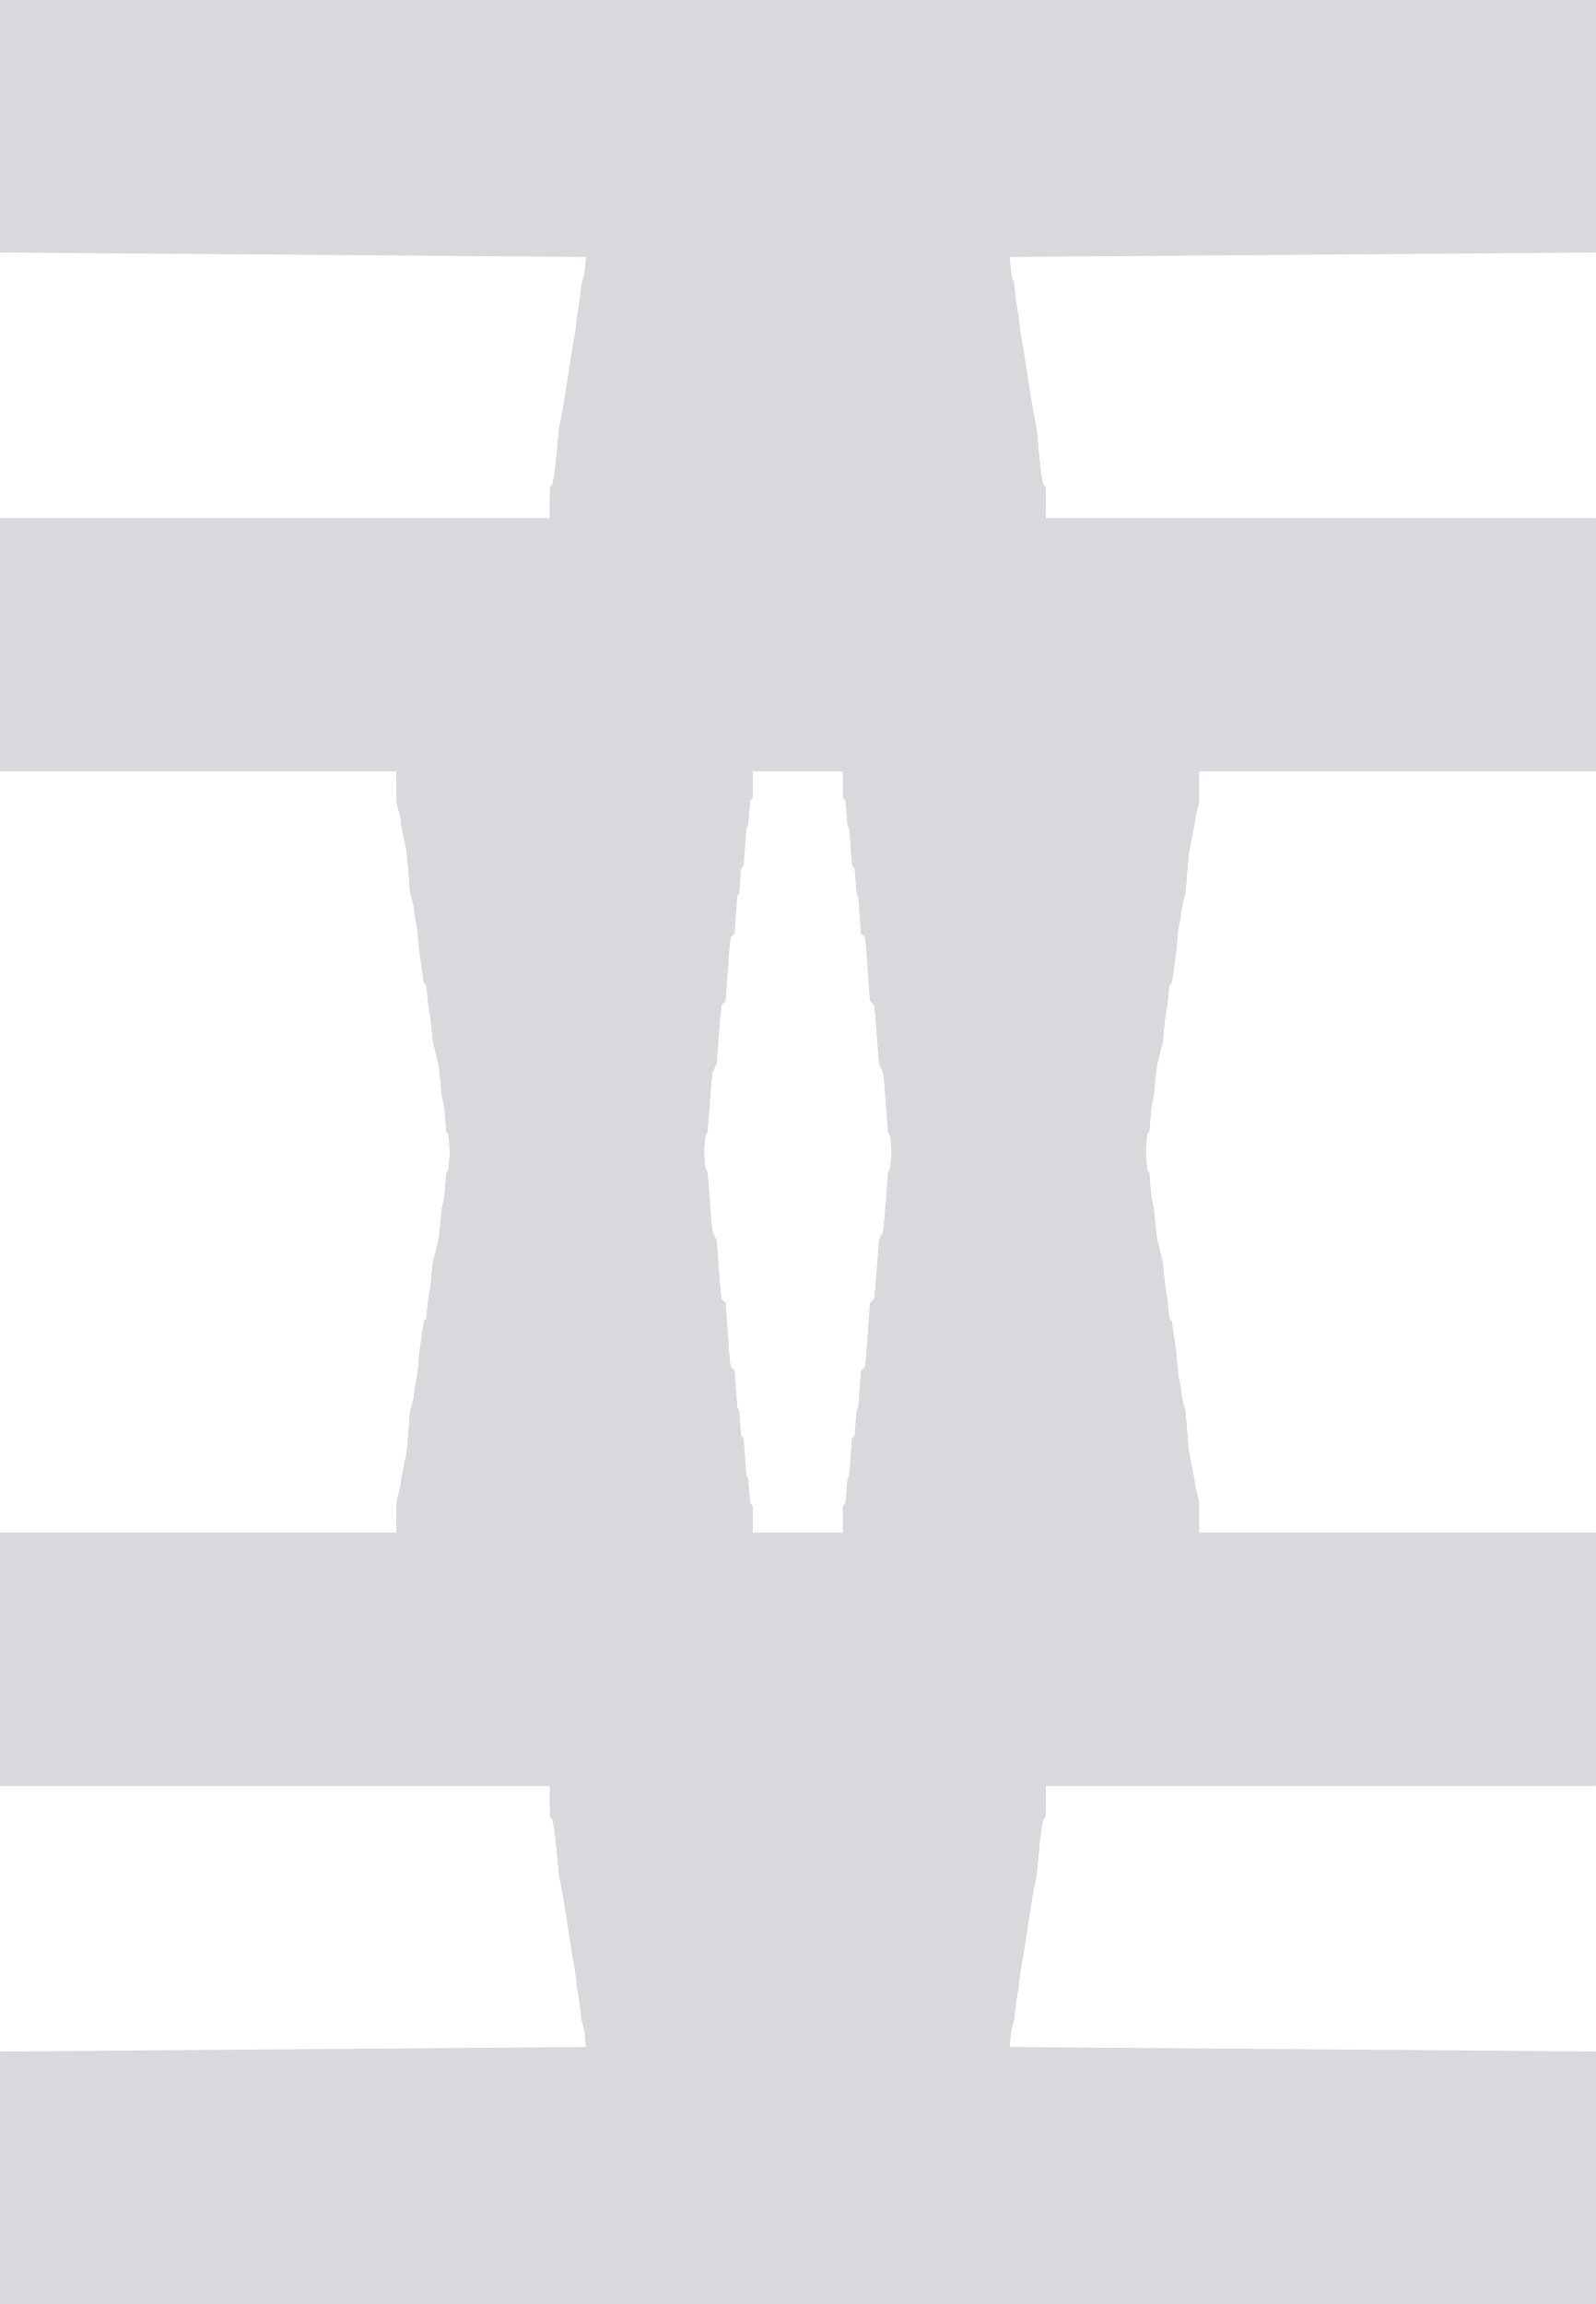
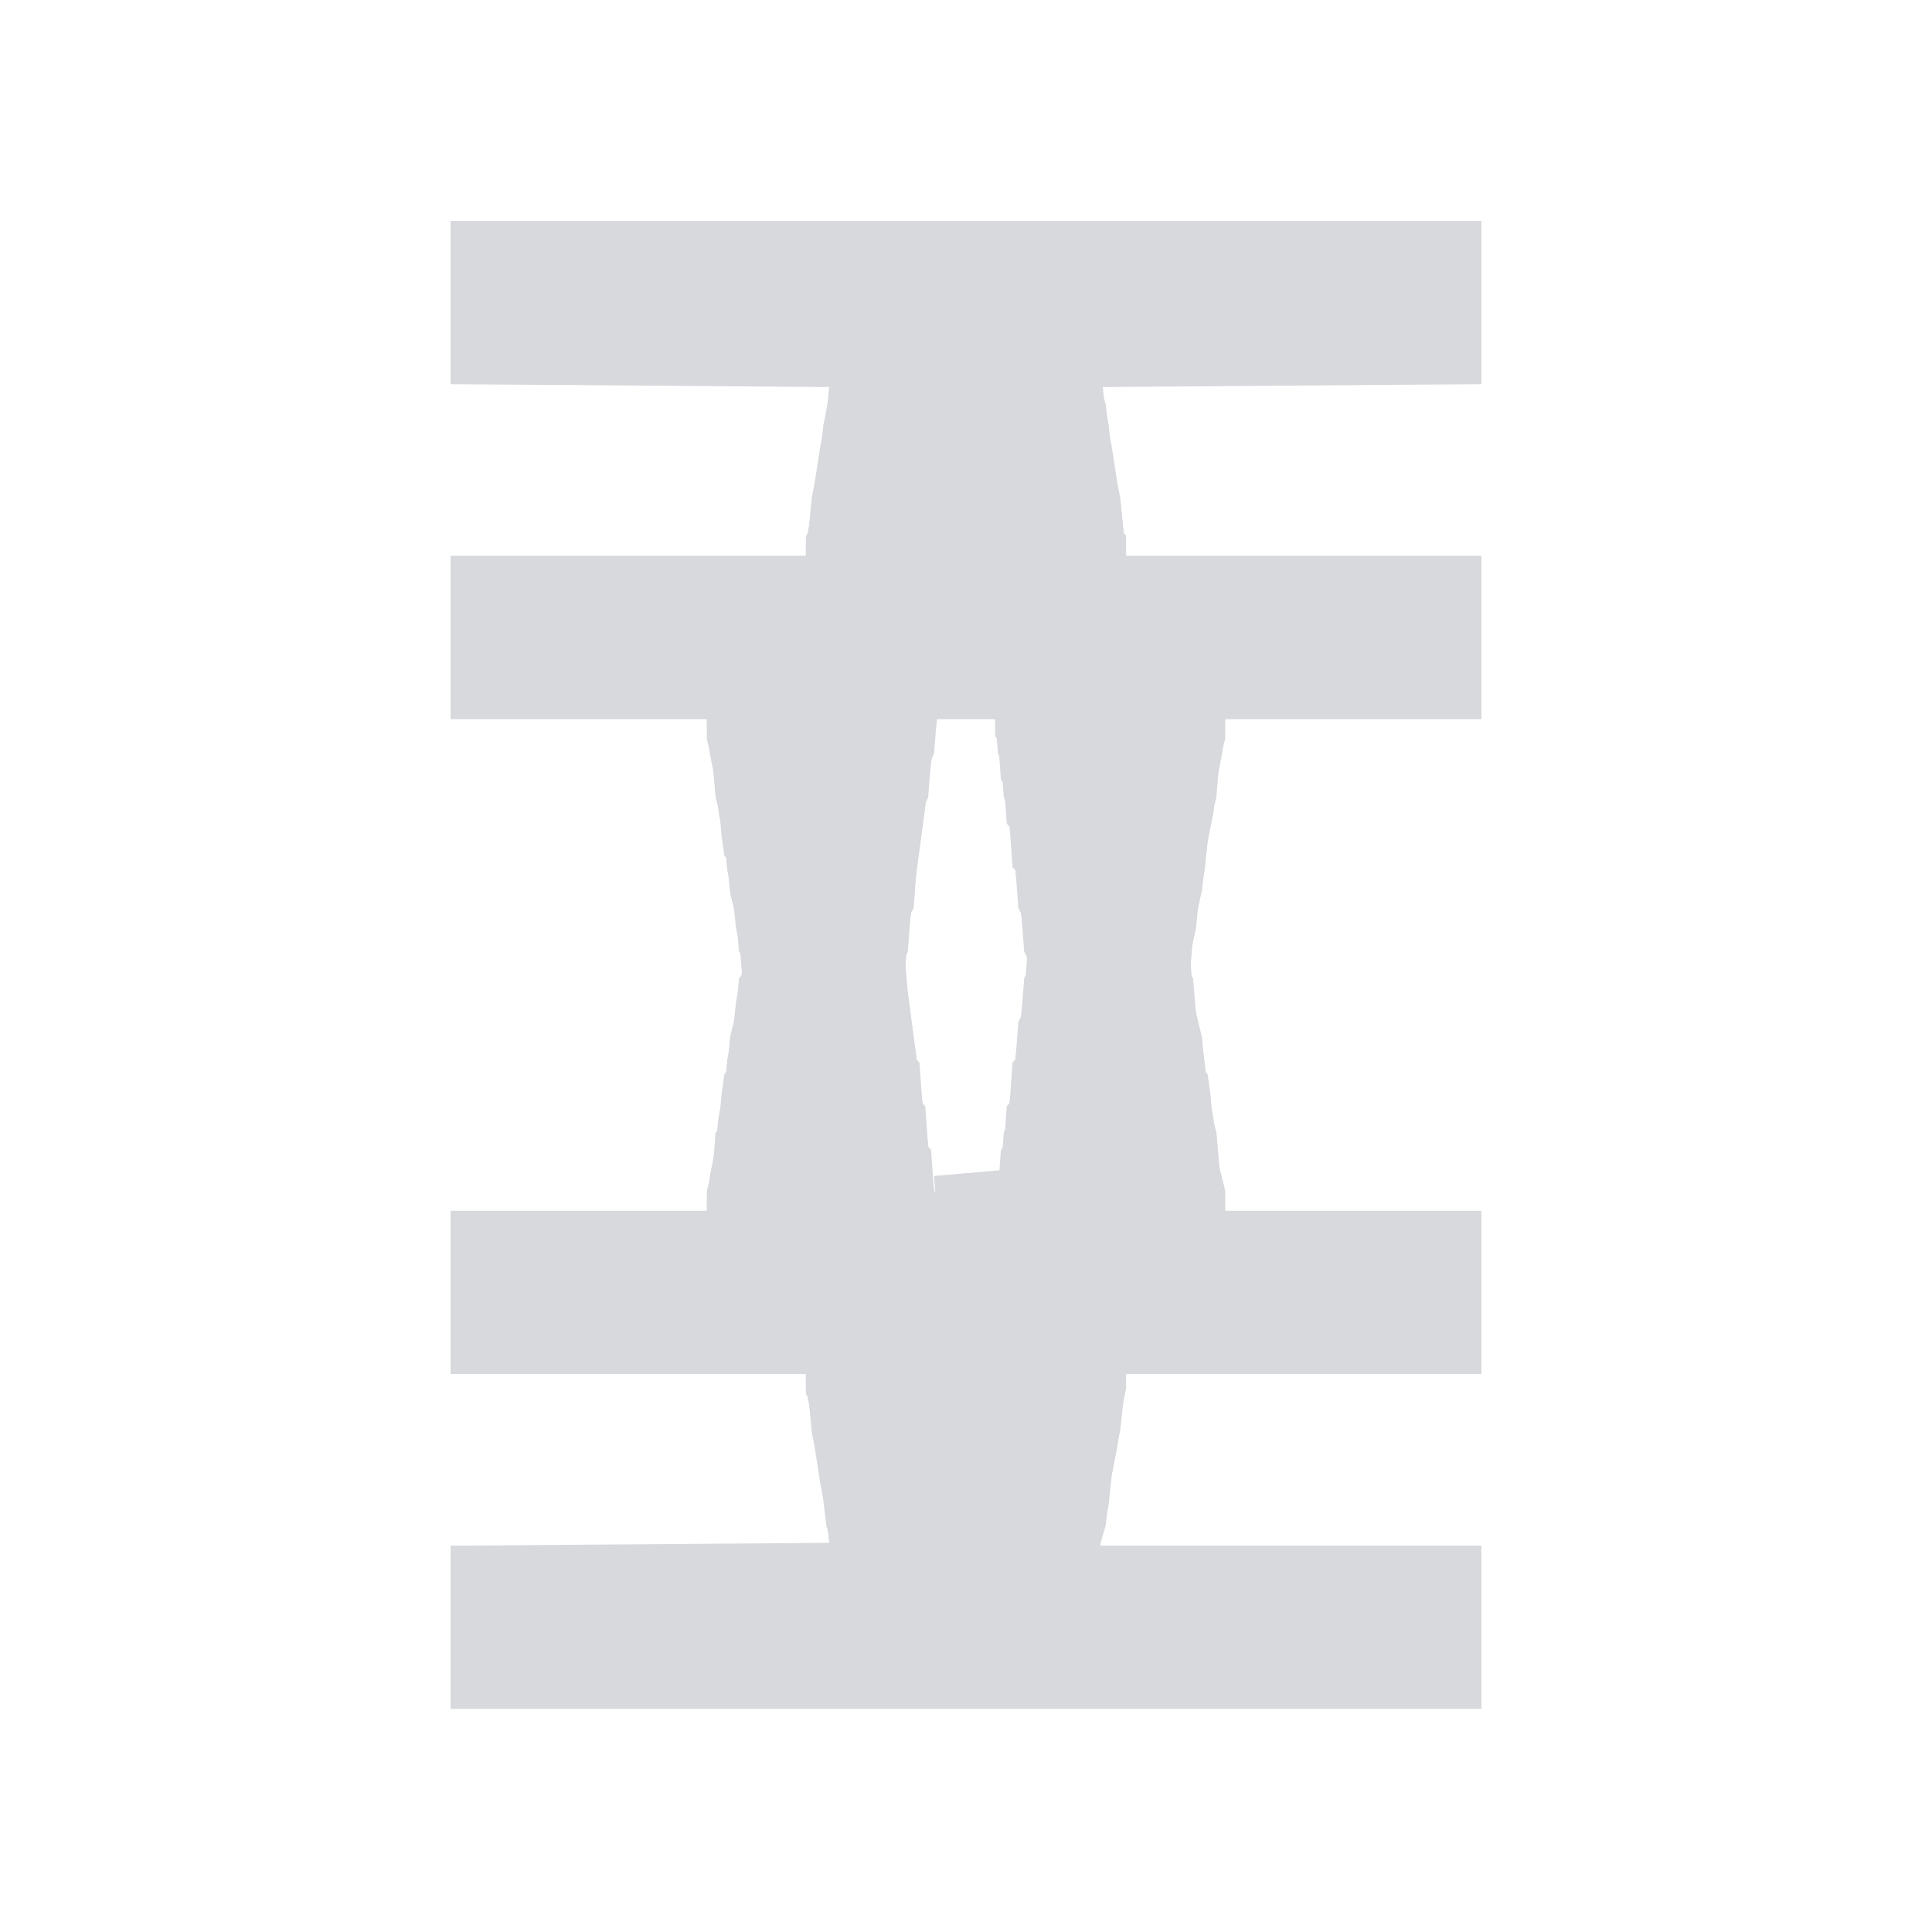
- <svg xmlns="http://www.w3.org/2000/svg" width="480" height="693" viewBox="0 0 480 693" fill="none">
+ <svg xmlns="http://www.w3.org/2000/svg" width="512" height="512" viewBox="-210 -103 900 900" fill="none">
  <path d="M0 0H480V75.945H302.373L306.441 94.931L307.797 108.493L309.153 117.986L311.864 130.192L314.576 155.959H480V231.904H360.678V241.397L357.966 252.247L356.61 268.521L353.898 279.37L352.542 288.863L349.831 311.918L347.119 324.123L345.763 333.616L344.407 349.89L347.119 368.877L349.831 381.082L352.542 404.137L355.254 417.699L356.61 431.26L357.966 440.753L360.678 452.959V461.096H480V537.041H314.576L311.864 562.808L307.797 584.507L305.085 607.562L302.373 617.055H480V693H0V617.055H177.627L174.915 604.849L172.203 584.507L169.492 570.945L168.136 557.384L165.424 543.822V537.041H0V461.096H119.322V451.603L122.034 440.753L123.39 424.479L124.746 423.123L126.102 406.849L127.458 397.356L128.814 396L130.169 379.726L132.881 368.877L134.237 352.603L135.593 351.247V341.753L132.881 329.548L131.525 315.986L128.814 302.425L127.458 288.863L124.746 275.301L123.39 261.74L120.678 248.178L119.322 234.616V231.904H0V155.959H165.424V146.466L166.78 145.11L168.136 128.836L169.492 122.055L172.203 104.425L174.915 90.863L176.271 77.301L0 75.945V0ZM226.441 231.904L211.525 343.11L212.881 359.384L226.441 461.096H253.559V452.959L254.915 451.603L256.271 432.616L257.627 431.26L258.983 412.274L260.339 410.918L261.695 391.931L263.051 390.575L268.475 349.89V343.11L267.119 340.397L265.763 322.767L264.407 320.055L263.051 302.425L258.983 271.233L257.627 268.521L256.271 250.89L254.915 248.178L253.559 231.904H226.441Z" fill="#D7D9DD" />
  <path d="M480 0H0V75.945H177.627L173.559 94.931L172.203 108.493L170.847 117.986L168.136 130.192L165.424 155.959H0V231.904H119.322V241.397L122.034 252.247L123.39 268.521L126.102 279.37L127.458 288.863L130.169 311.918L132.881 324.123L134.237 333.616L135.593 349.89L132.881 368.877L130.169 381.082L127.458 404.137L124.746 417.699L123.39 431.26L122.034 440.753L119.322 452.959V461.096H0V537.041H165.424L168.136 562.808L172.203 584.507L174.915 607.562L177.627 617.055H0V693H480V617.055H302.373L305.085 604.849L307.797 584.507L310.508 570.945L311.864 557.384L314.576 543.822V537.041H480V461.096H360.678V451.603L357.966 440.753L356.61 424.479L355.254 423.123L353.898 406.849L352.542 397.356L351.186 396L349.831 379.726L347.119 368.877L345.763 352.603L344.407 351.247V341.753L347.119 329.548L348.475 315.986L351.186 302.425L352.542 288.863L355.254 275.301L356.61 261.74L359.322 248.178L360.678 234.616V231.904H480V155.959H314.576V146.466L313.22 145.11L311.864 128.836L310.508 122.055L307.797 104.425L305.085 90.863L303.729 77.301L480 75.945V0ZM253.559 231.904L268.475 343.11L267.119 359.384L253.559 461.096H226.441V452.959L225.085 451.603L223.729 432.616L222.373 431.26L221.017 412.274L219.661 410.918L218.305 391.931L216.949 390.575L211.525 349.89V343.11L212.881 340.397L214.237 322.767L215.593 320.055L216.949 302.425L221.017 271.233L222.373 268.521L223.729 250.89L225.085 248.178L226.441 231.904H253.559Z" fill="#D7D9DD" />
-   <path d="M0 693H480V617.055H302.373L306.441 598.068L307.797 584.507L309.153 575.014L311.864 562.808L314.576 537.041H480V461.096H360.678V451.603L357.966 440.753L356.61 424.479L353.898 413.63L352.542 404.137L349.831 381.082L347.119 368.877L345.763 359.384L344.407 343.11L347.119 324.123L349.831 311.918L352.542 288.863L355.254 275.301L356.61 261.74L357.966 252.247L360.678 240.041V231.904H480V155.959H314.576L311.864 130.192L307.797 108.493L305.085 85.438L302.373 75.945H480V0H0V75.945H177.627L174.915 88.151L172.203 108.493L169.492 122.055L168.136 135.616L165.424 149.178V155.959H0V231.904H119.322V241.397L122.034 252.247L123.39 268.521L124.746 269.877L126.102 286.151L127.458 295.644L128.814 297L130.169 313.274L132.881 324.123L134.237 340.397L135.593 341.753V351.247L132.881 363.452L131.525 377.014L128.814 390.575L127.458 404.137L124.746 417.699L123.39 431.26L120.678 444.822L119.322 458.384V461.096H0V537.041H165.424V546.534L166.78 547.89L168.136 564.164L169.492 570.945L172.203 588.575L174.915 602.137L176.271 615.699L0 617.055V693ZM226.441 461.096L211.525 349.89L212.881 333.616L226.441 231.904H253.559V240.041L254.915 241.397L256.271 260.384L257.627 261.74L258.983 280.726L260.339 282.082L261.695 301.068L263.051 302.425L268.475 343.11V349.89L267.119 352.603L265.763 370.233L264.407 372.945L263.051 390.575L258.983 421.767L257.627 424.479L256.271 442.11L254.915 444.822L253.559 461.096H226.441Z" fill="#D7D9DD" />
-   <path d="M480 693H0V617.055H177.627L173.559 598.068L172.203 584.507L170.847 575.014L168.136 562.808L165.424 537.041H0V461.096H119.322V451.603L122.034 440.753L123.39 424.479L126.102 413.63L127.458 404.137L130.169 381.082L132.881 368.877L134.237 359.384L135.593 343.11L132.881 324.123L130.169 311.918L127.458 288.863L124.746 275.301L123.39 261.74L122.034 252.247L119.322 240.041V231.904H0V155.959H165.424L168.136 130.192L172.203 108.493L174.915 85.438L177.627 75.945H0V0H480V75.945H302.373L305.085 88.151L307.797 108.493L310.508 122.055L311.864 135.616L314.576 149.178V155.959H480V231.904H360.678V241.397L357.966 252.247L356.61 268.521L355.254 269.877L353.898 286.151L352.542 295.644L351.186 297L349.831 313.274L347.119 324.123L345.763 340.397L344.407 341.753V351.247L347.119 363.452L348.475 377.014L351.186 390.575L352.542 404.137L355.254 417.699L356.61 431.26L359.322 444.822L360.678 458.384V461.096H480V537.041H314.576V546.534L313.22 547.89L311.864 564.164L310.508 570.945L307.797 588.575L305.085 602.137L303.729 615.699L480 617.055V693ZM253.559 461.096L268.475 349.89L267.119 333.616L253.559 231.904H226.441V240.041L225.085 241.397L223.729 260.384L222.373 261.74L221.017 280.726L219.661 282.082L218.305 301.068L216.949 302.425L211.525 343.11V349.89L212.881 352.603L214.237 370.233L215.593 372.945L216.949 390.575L221.017 421.767L222.373 424.479L223.729 442.11L225.085 444.822L226.441 461.096H253.559Z" fill="#D7D9DD" />
+   <path d="M0 693H480V617.055H302.373L306.441 598.068L307.797 584.507L309.153 575.014L311.864 562.808L314.576 537.041H480V461.096H360.678V451.603L357.966 440.753L356.61 424.479L353.898 413.63L352.542 404.137L349.831 381.082L347.119 368.877L345.763 359.384L344.407 343.11L347.119 324.123L349.831 311.918L352.542 288.863L355.254 275.301L356.61 261.74L357.966 252.247L360.678 240.041V231.904H480V155.959H314.576L311.864 130.192L307.797 108.493L305.085 85.438L302.373 75.945H480V0H0V75.945H177.627L174.915 88.151L172.203 108.493L169.492 122.055L168.136 135.616L165.424 149.178V155.959H0V231.904H119.322V241.397L122.034 252.247L123.39 268.521L124.746 269.877L126.102 286.151L127.458 295.644L128.814 297L130.169 313.274L132.881 324.123L134.237 340.397L135.593 341.753V351.247L132.881 363.452L131.525 377.014L128.814 390.575L127.458 404.137L124.746 417.699L123.39 431.26L120.678 444.822L119.322 458.384V461.096H0V537.041H165.424V546.534L166.78 547.89L168.136 564.164L169.492 570.945L172.203 588.575L174.915 602.137L176.271 615.699L0 617.055V693ZM226.441 461.096L211.525 349.89L212.881 333.616L226.441 231.904H253.559V240.041L254.915 241.397L256.271 260.384L257.627 261.74L258.983 280.726L260.339 282.082L261.695 301.068L263.051 302.425L268.475 343.11V349.89L267.119 352.603L265.763 370.233L264.407 372.945L263.051 390.575L258.983 421.767L257.627 424.479L256.271 442.11L225.085 444.822L226.441 461.096H253.559Z" fill="#D7D9DD" />
</svg>
